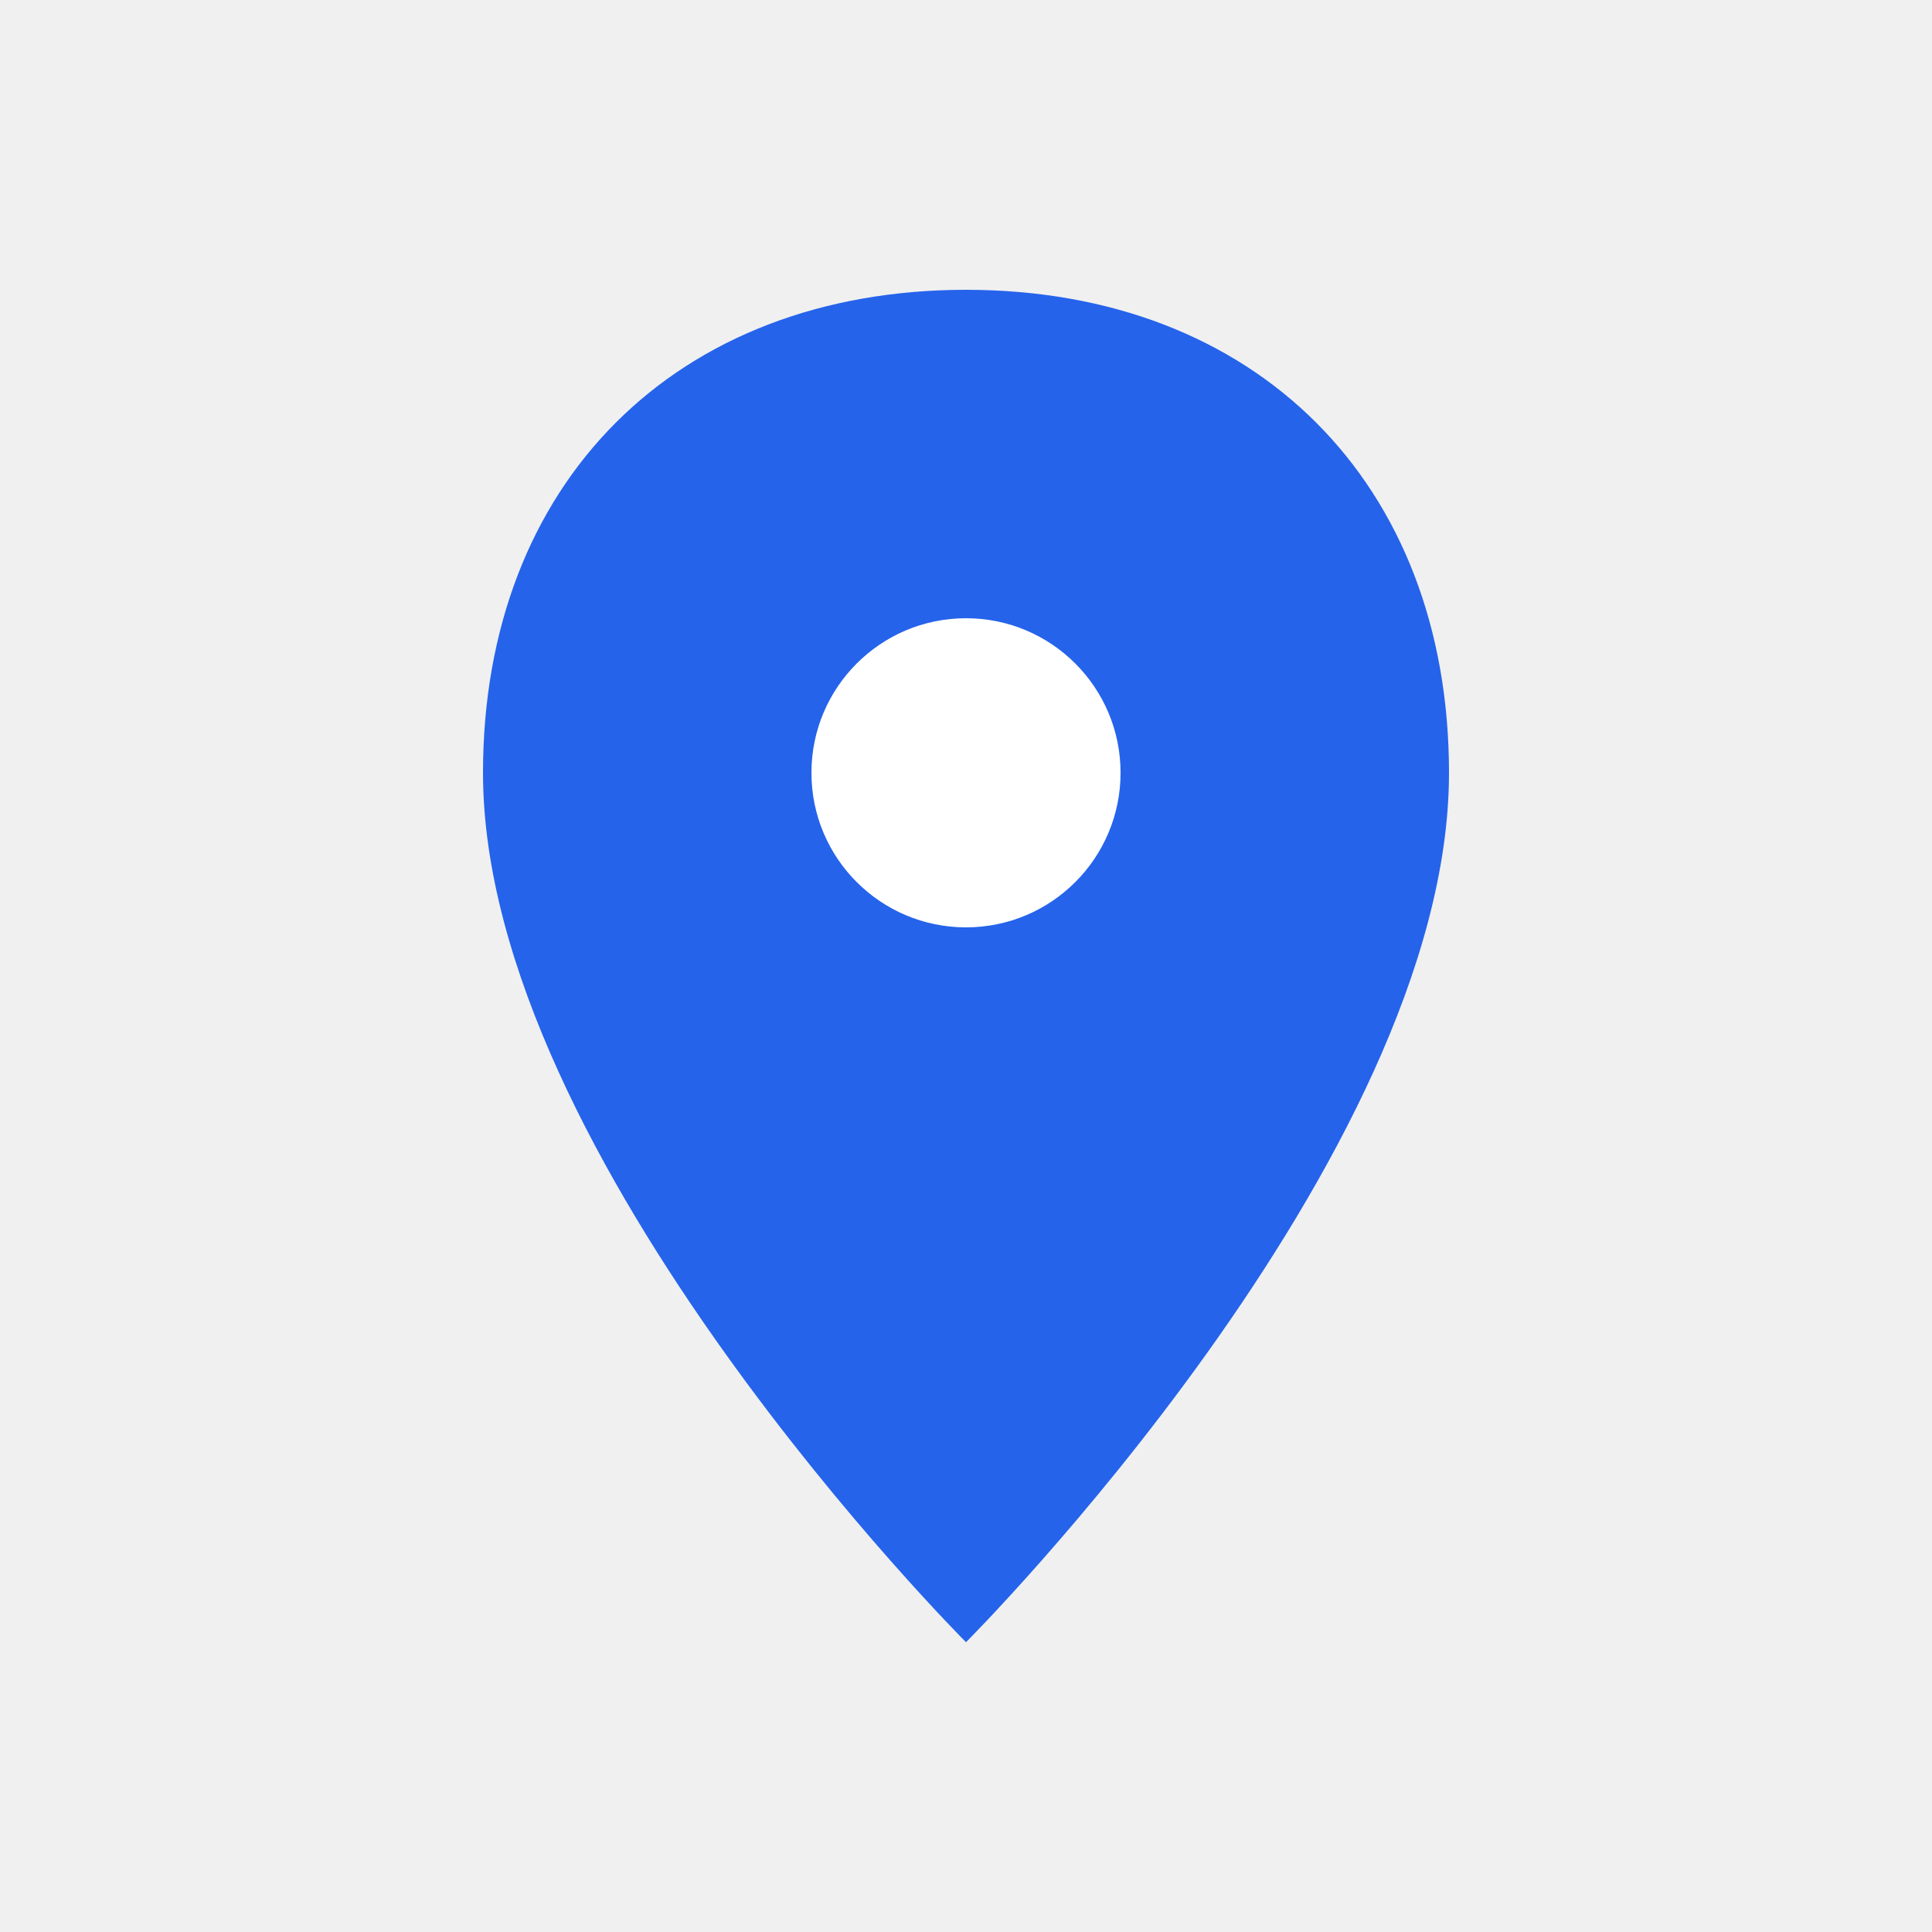
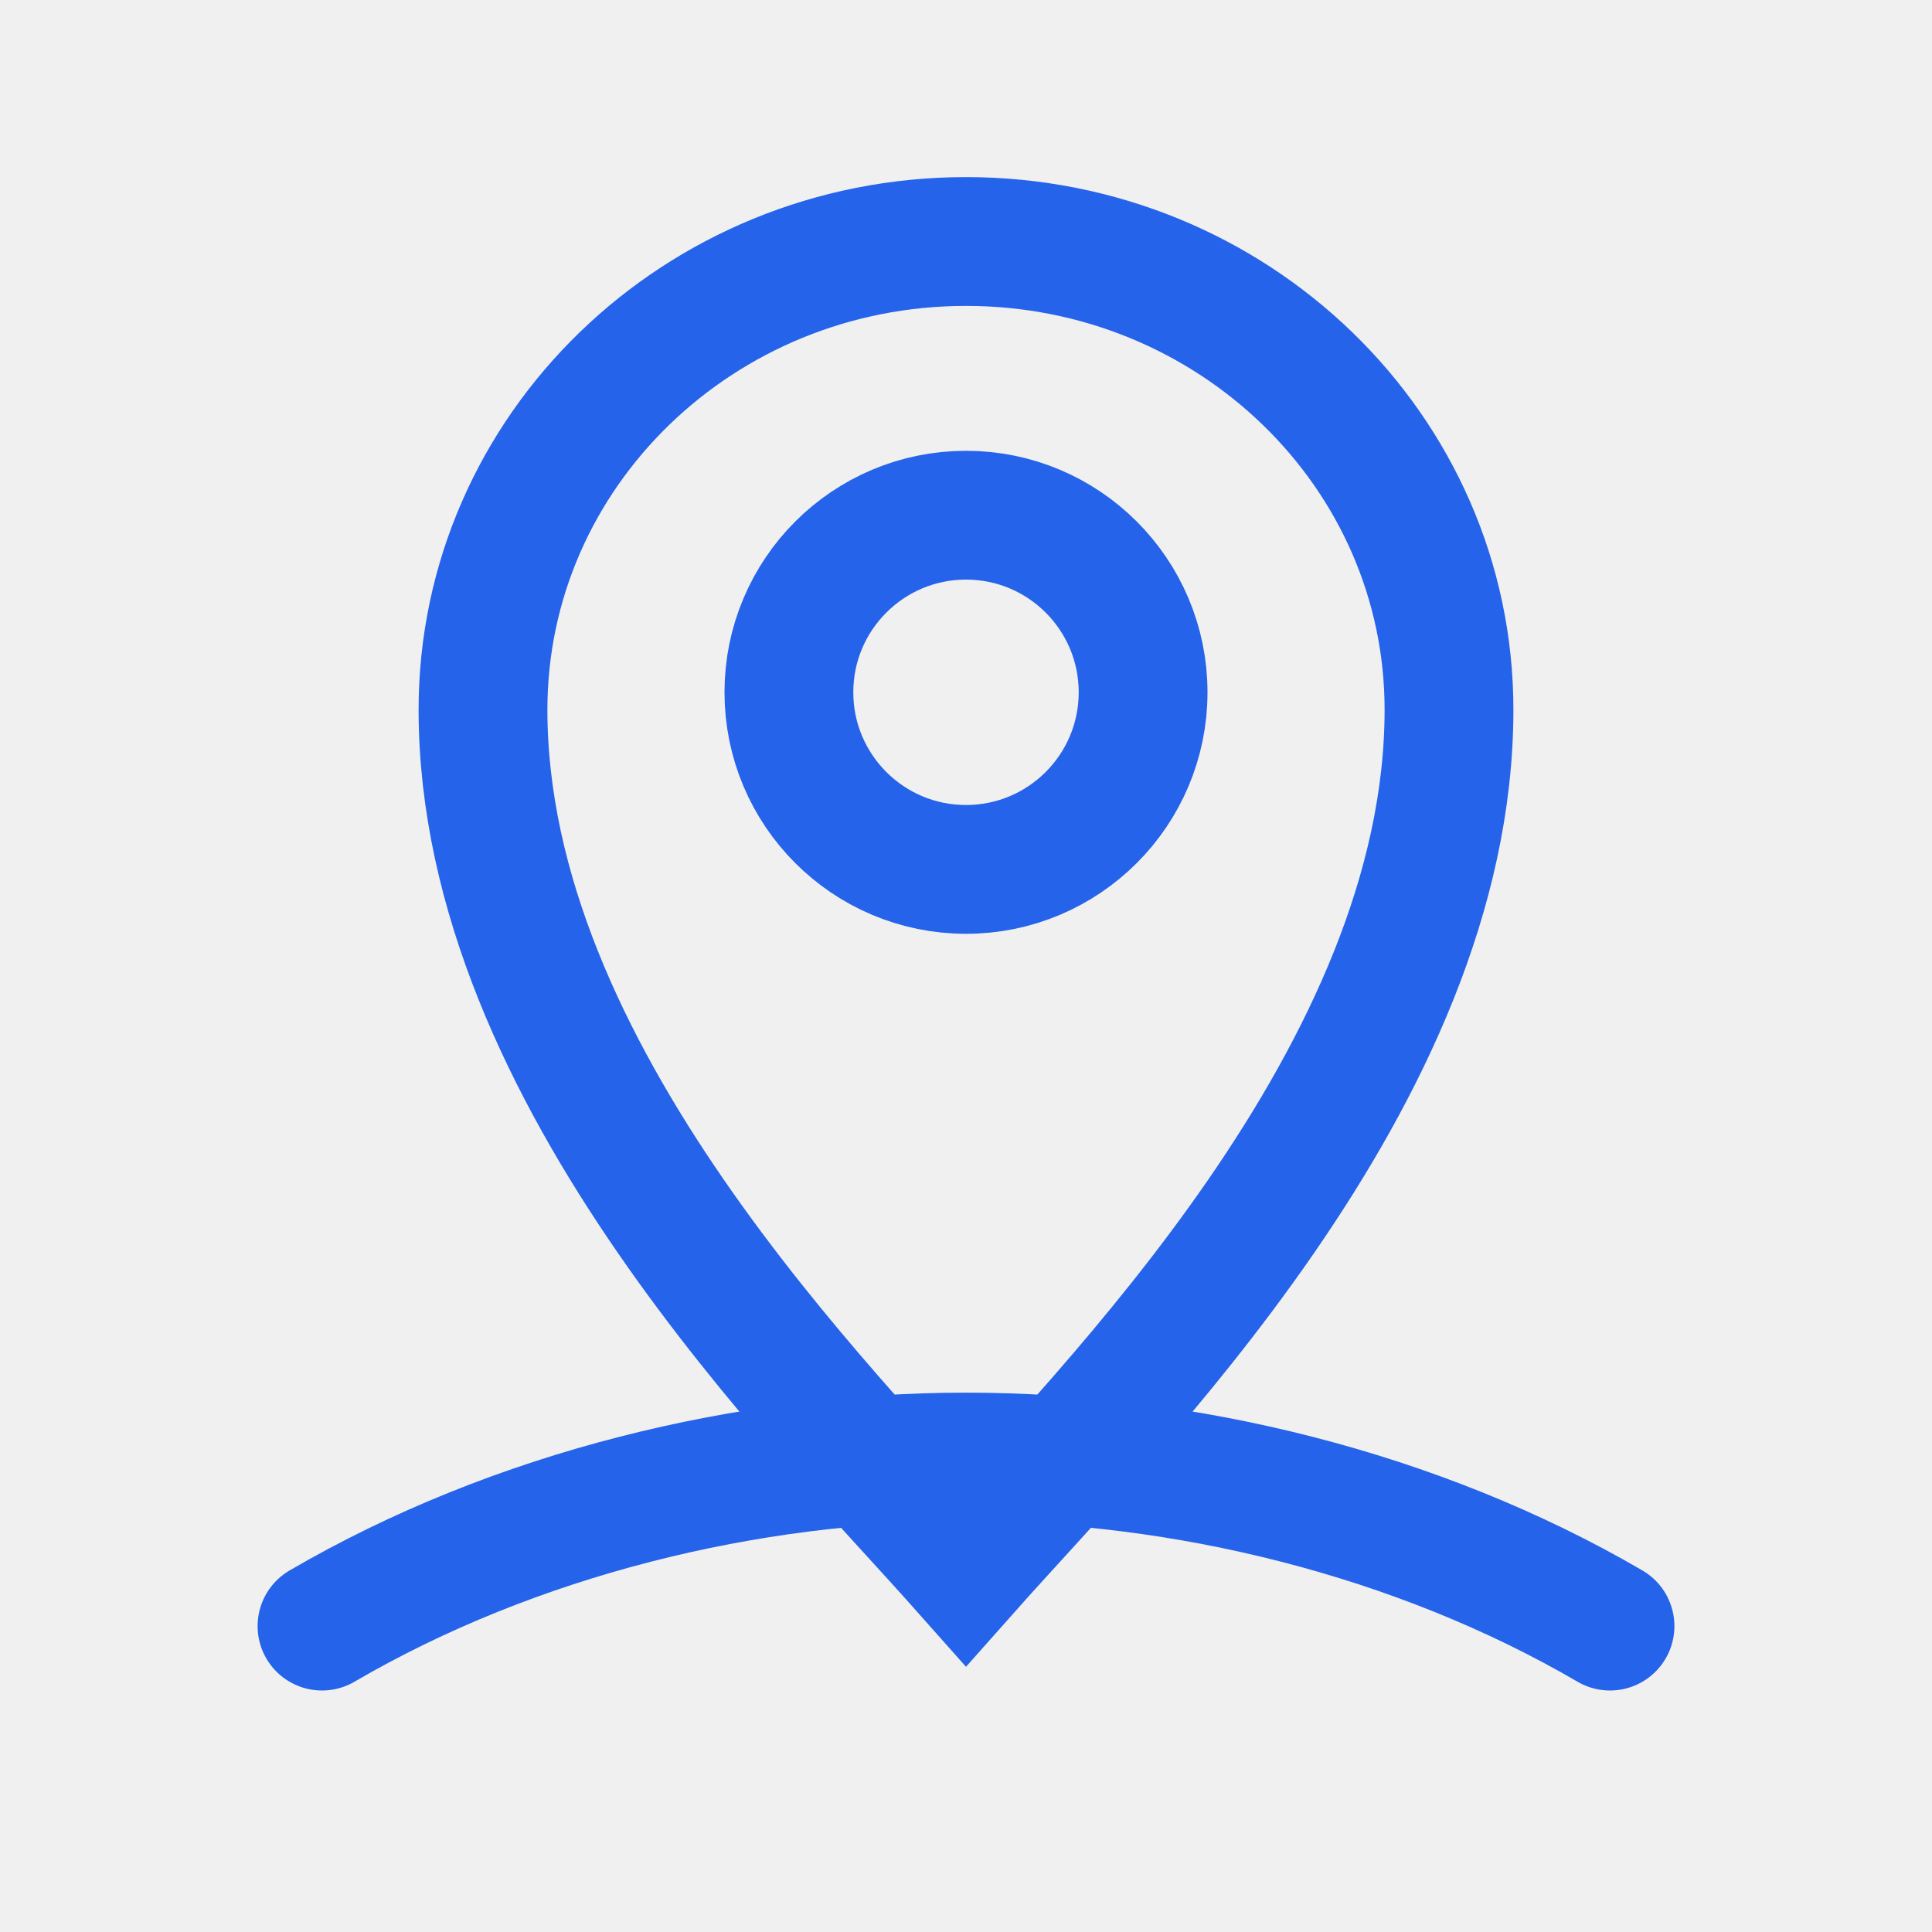
- <svg xmlns="http://www.w3.org/2000/svg" viewBox="0 0 100 100">
-   <path d="M 50 15 C 35 15 25 25 25 40 C 25 60 50 85 50 85 C 50 85 75 60 75 40 C 75 25 65 15 50 15 Z" fill="#2563eb" />
-   <circle cx="50" cy="40" r="8" fill="#ffffff" />
+ <svg xmlns="http://www.w3.org/2000/svg" width="24" height="24" viewBox="0 0 24 24" fill="none">
+   <path d="M12 3c3.314 0 6 2.602 6 5.816 0 4.54-4.22 8.678-6 10.684-1.78-2.006-6-6.144-6-10.684C6 5.602 8.686 3 12 3z" stroke="#2563eb" stroke-width="1.6" />
+   <circle cx="12" cy="8.6" r="2.2" stroke="#2563eb" stroke-width="1.6" />
+   <path d="M4 20.2c2.4-1.4 5.3-2.1 8-2.1 2.7 0 5.6.7 8 2.1" stroke="#2563eb" stroke-width="1.6" stroke-linecap="round" />
</svg>
